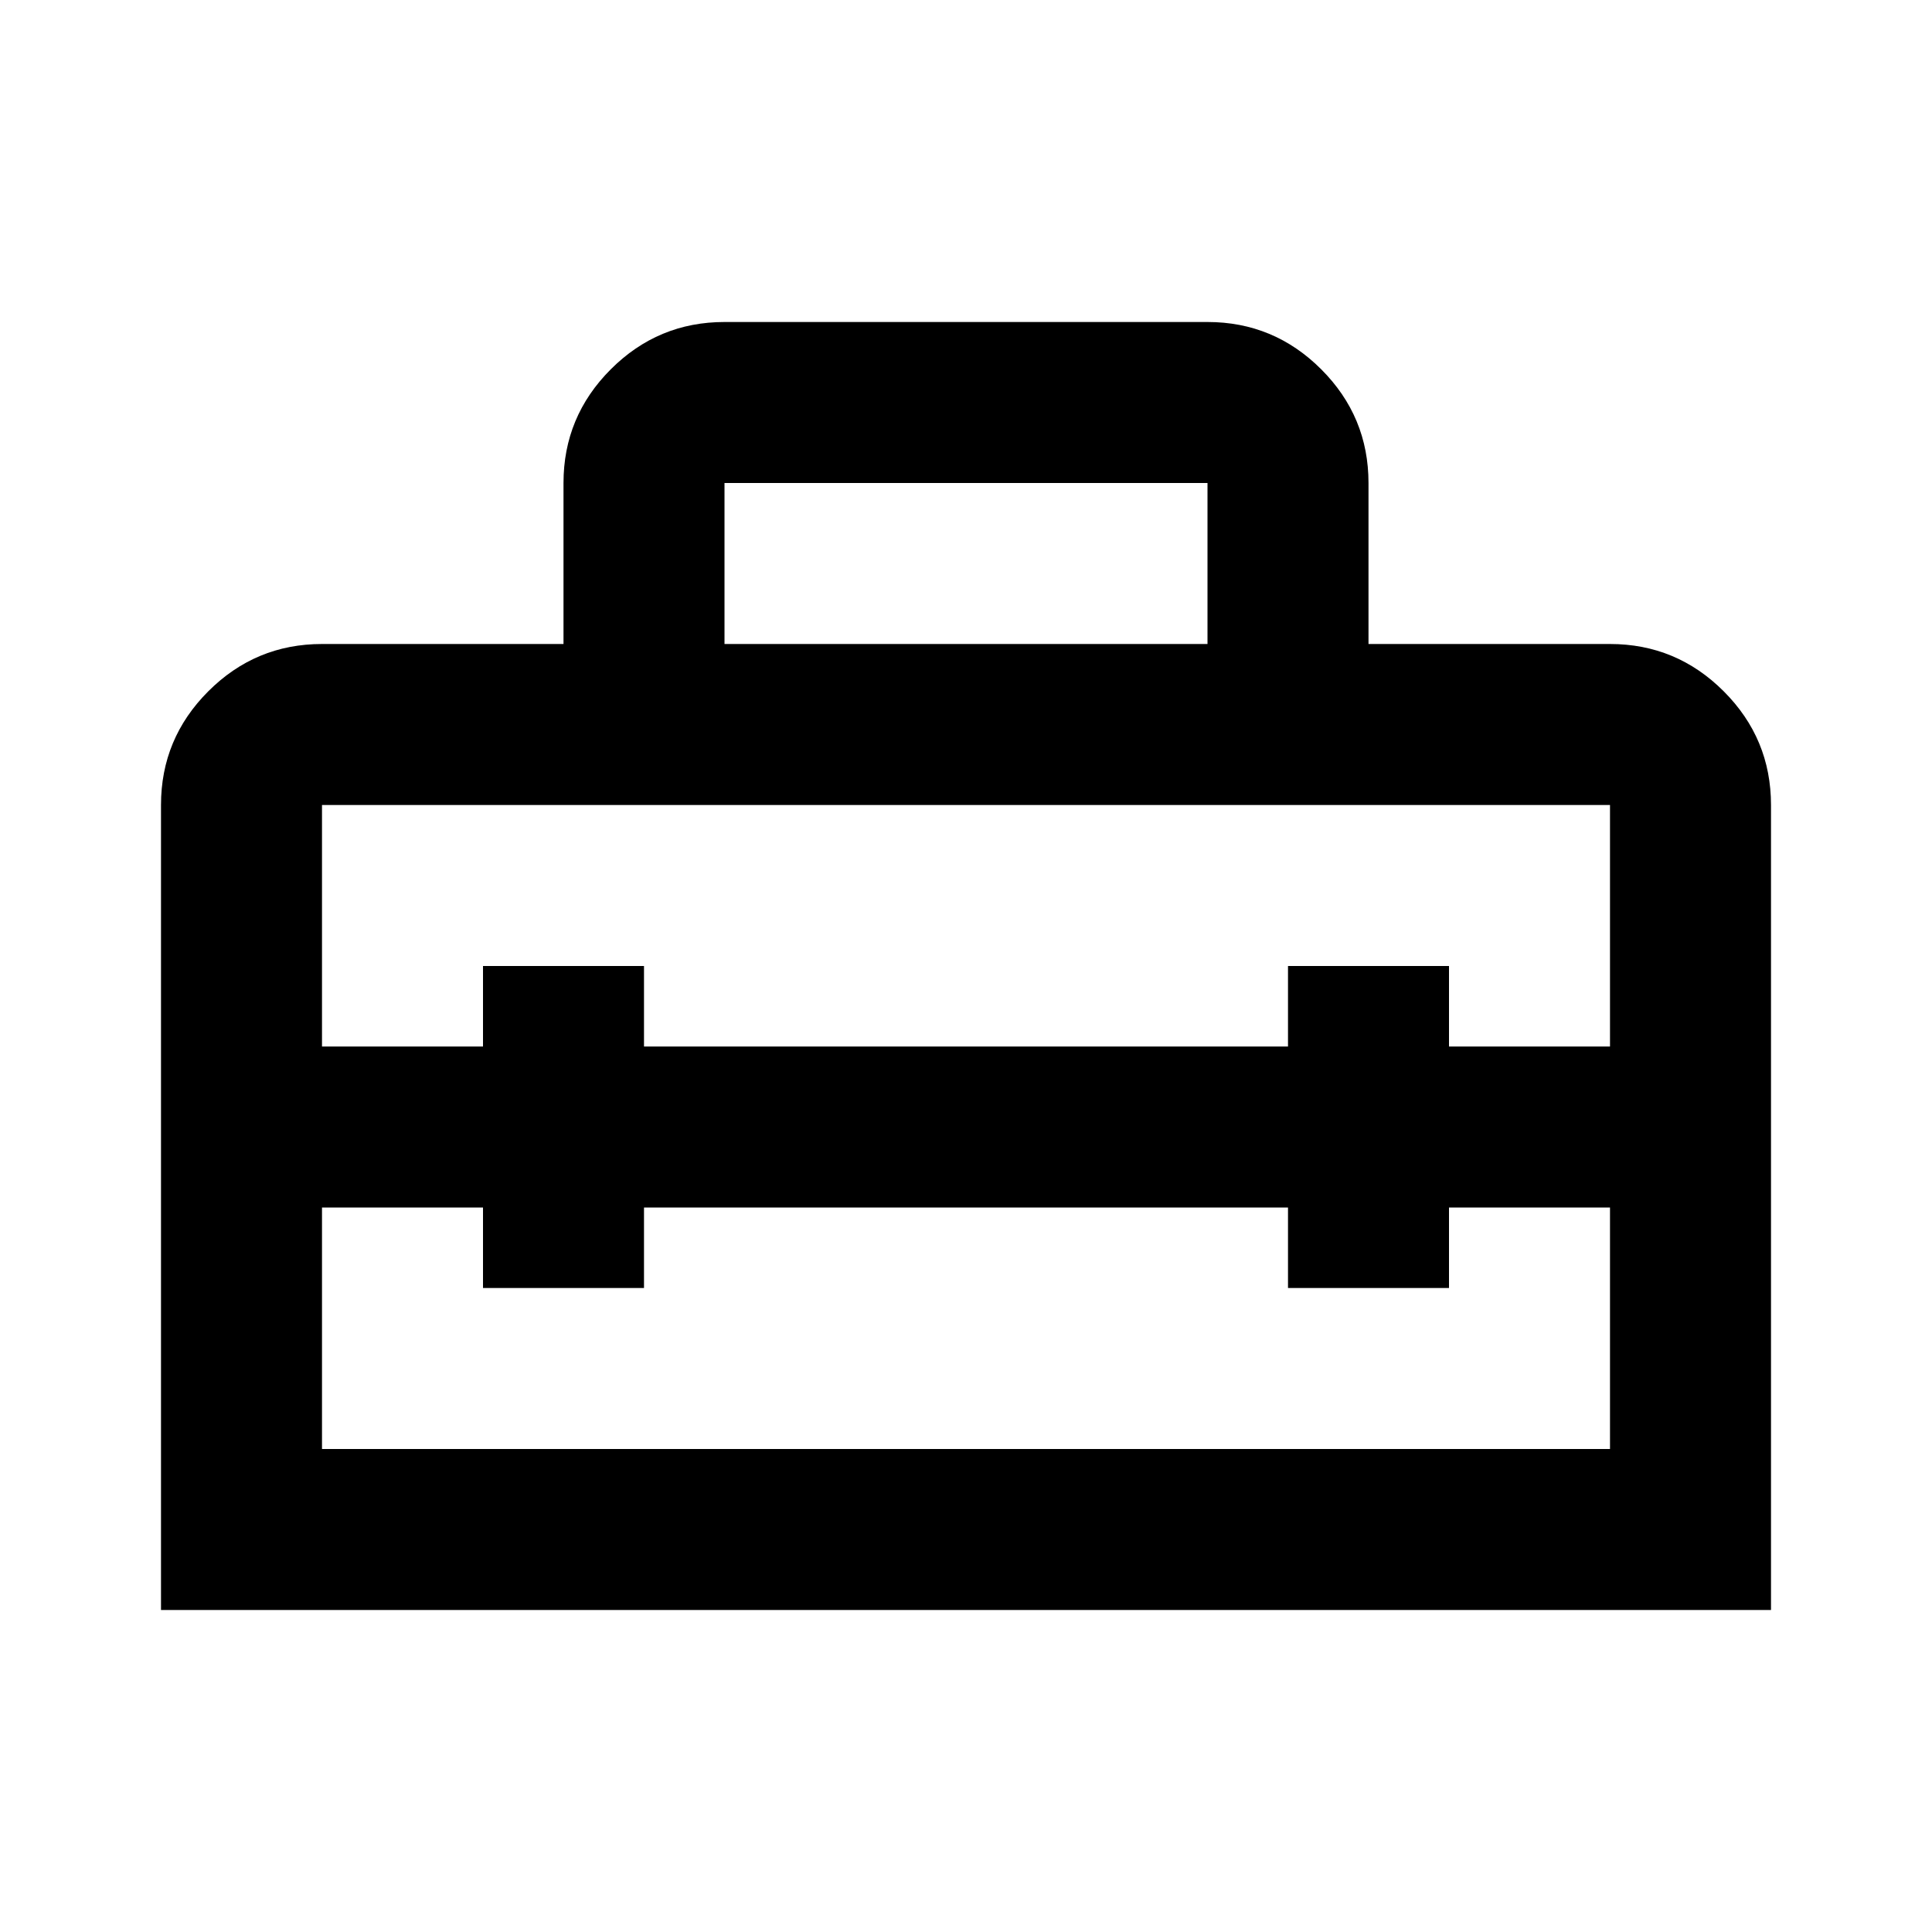
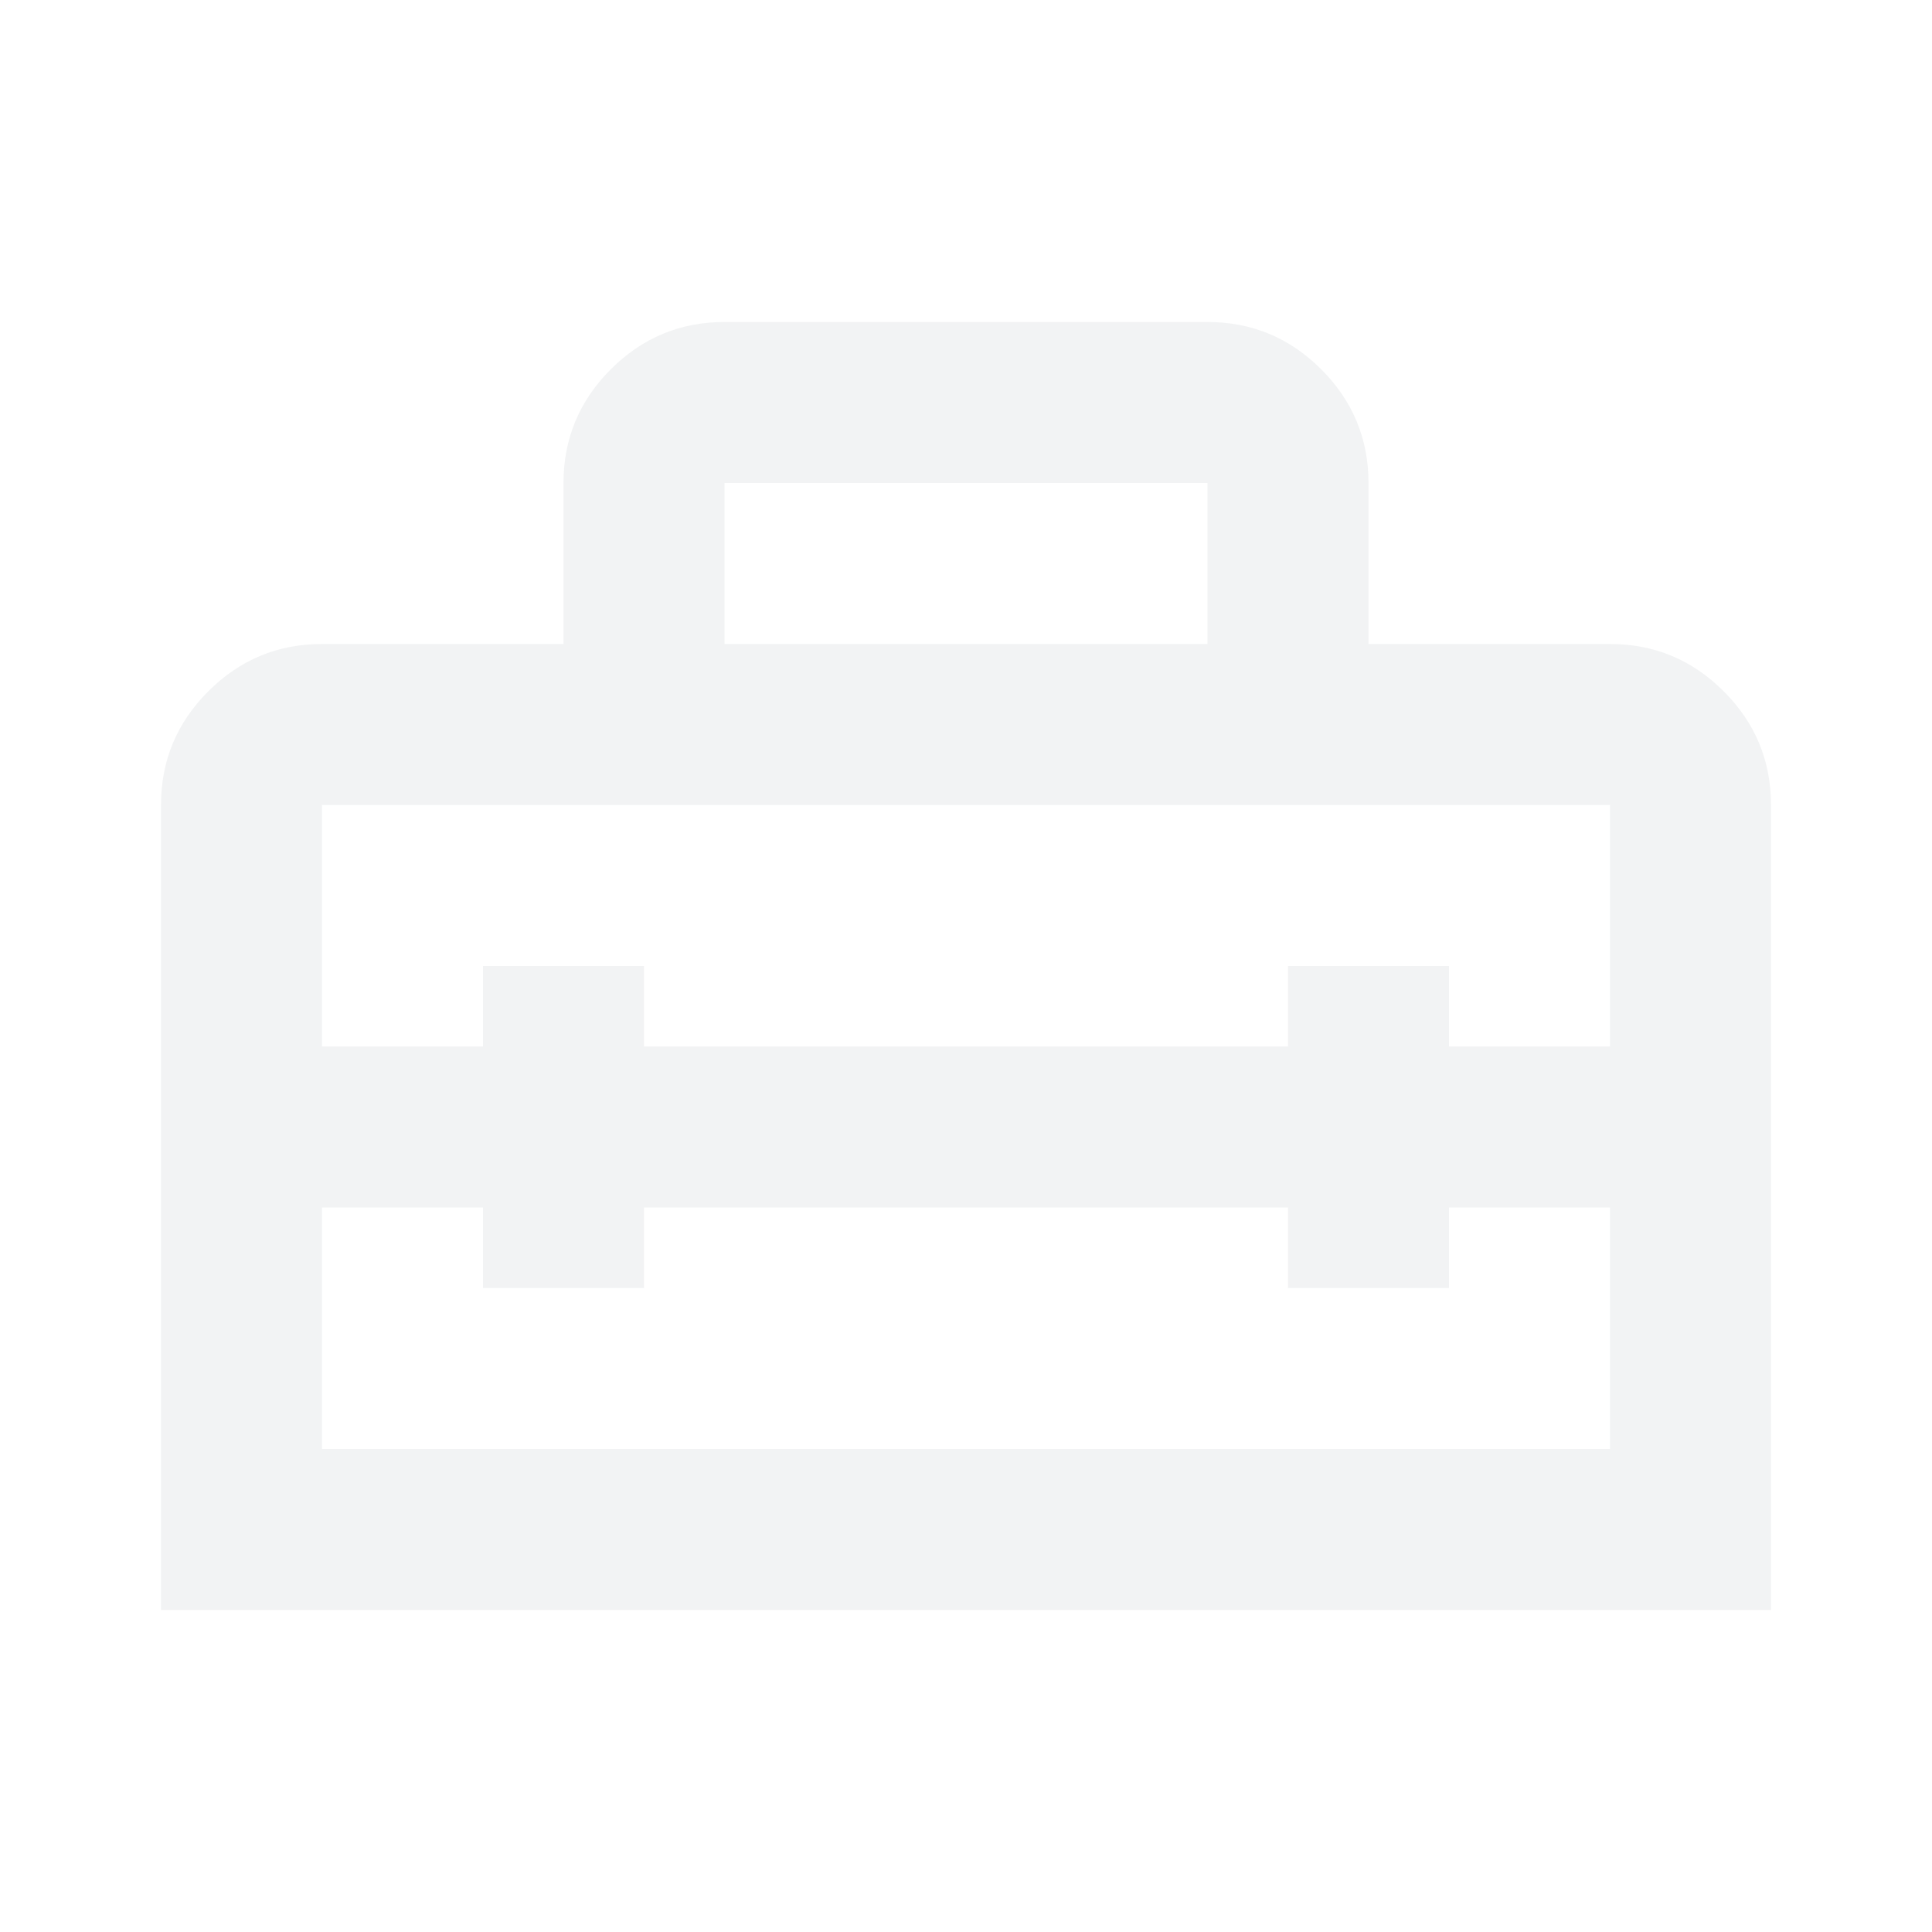
- <svg xmlns="http://www.w3.org/2000/svg" height="24" viewBox="0 -960 960 960" width="24">
+ <svg xmlns="http://www.w3.org/2000/svg" fill="#f2f3f4" height="24" viewBox="0 -960 960 960" width="24">
  <path d="M480-400ZM80-160v-400q0-33 23.5-56.5T160-640h120v-80q0-33 23.5-56.5T360-800h240q33 0 56.5 23.5T680-720v80h120q33 0 56.5 23.5T880-560v400H80Zm240-200v40h-80v-40h-80v120h640v-120h-80v40h-80v-40H320ZM160-560v120h80v-40h80v40h320v-40h80v40h80v-120H160Zm200-80h240v-80H360v80Z" />
</svg>
